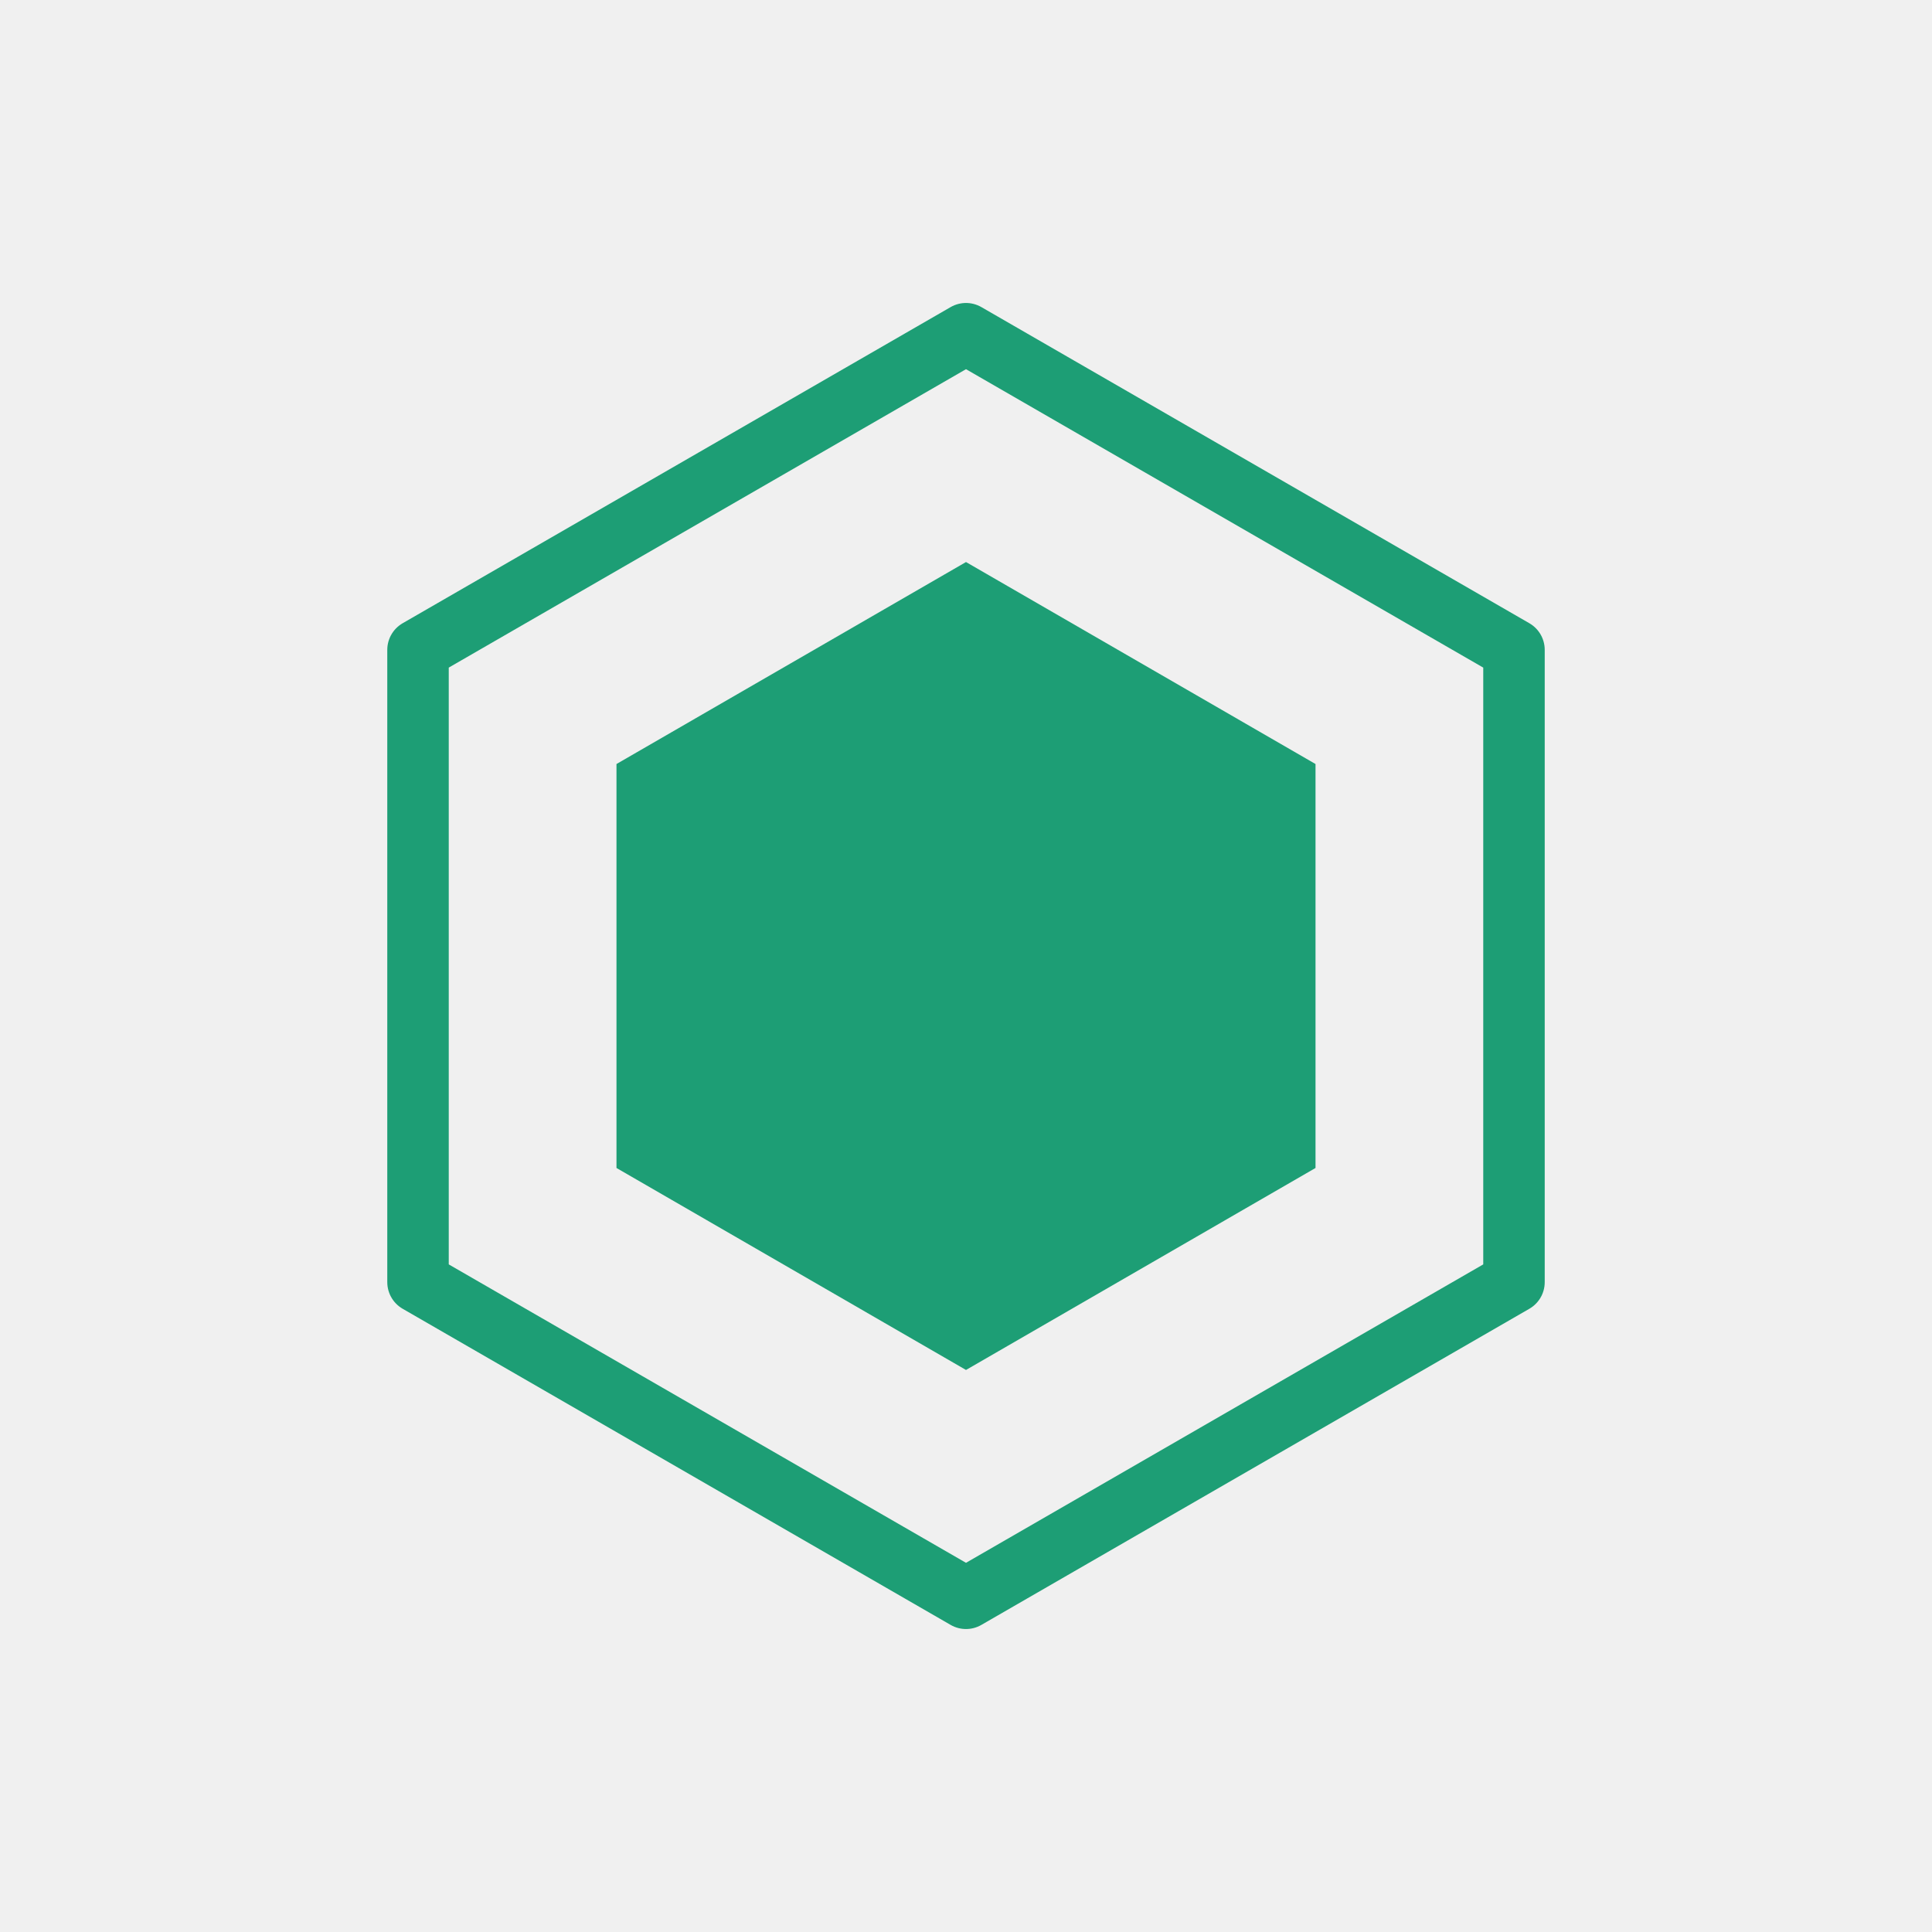
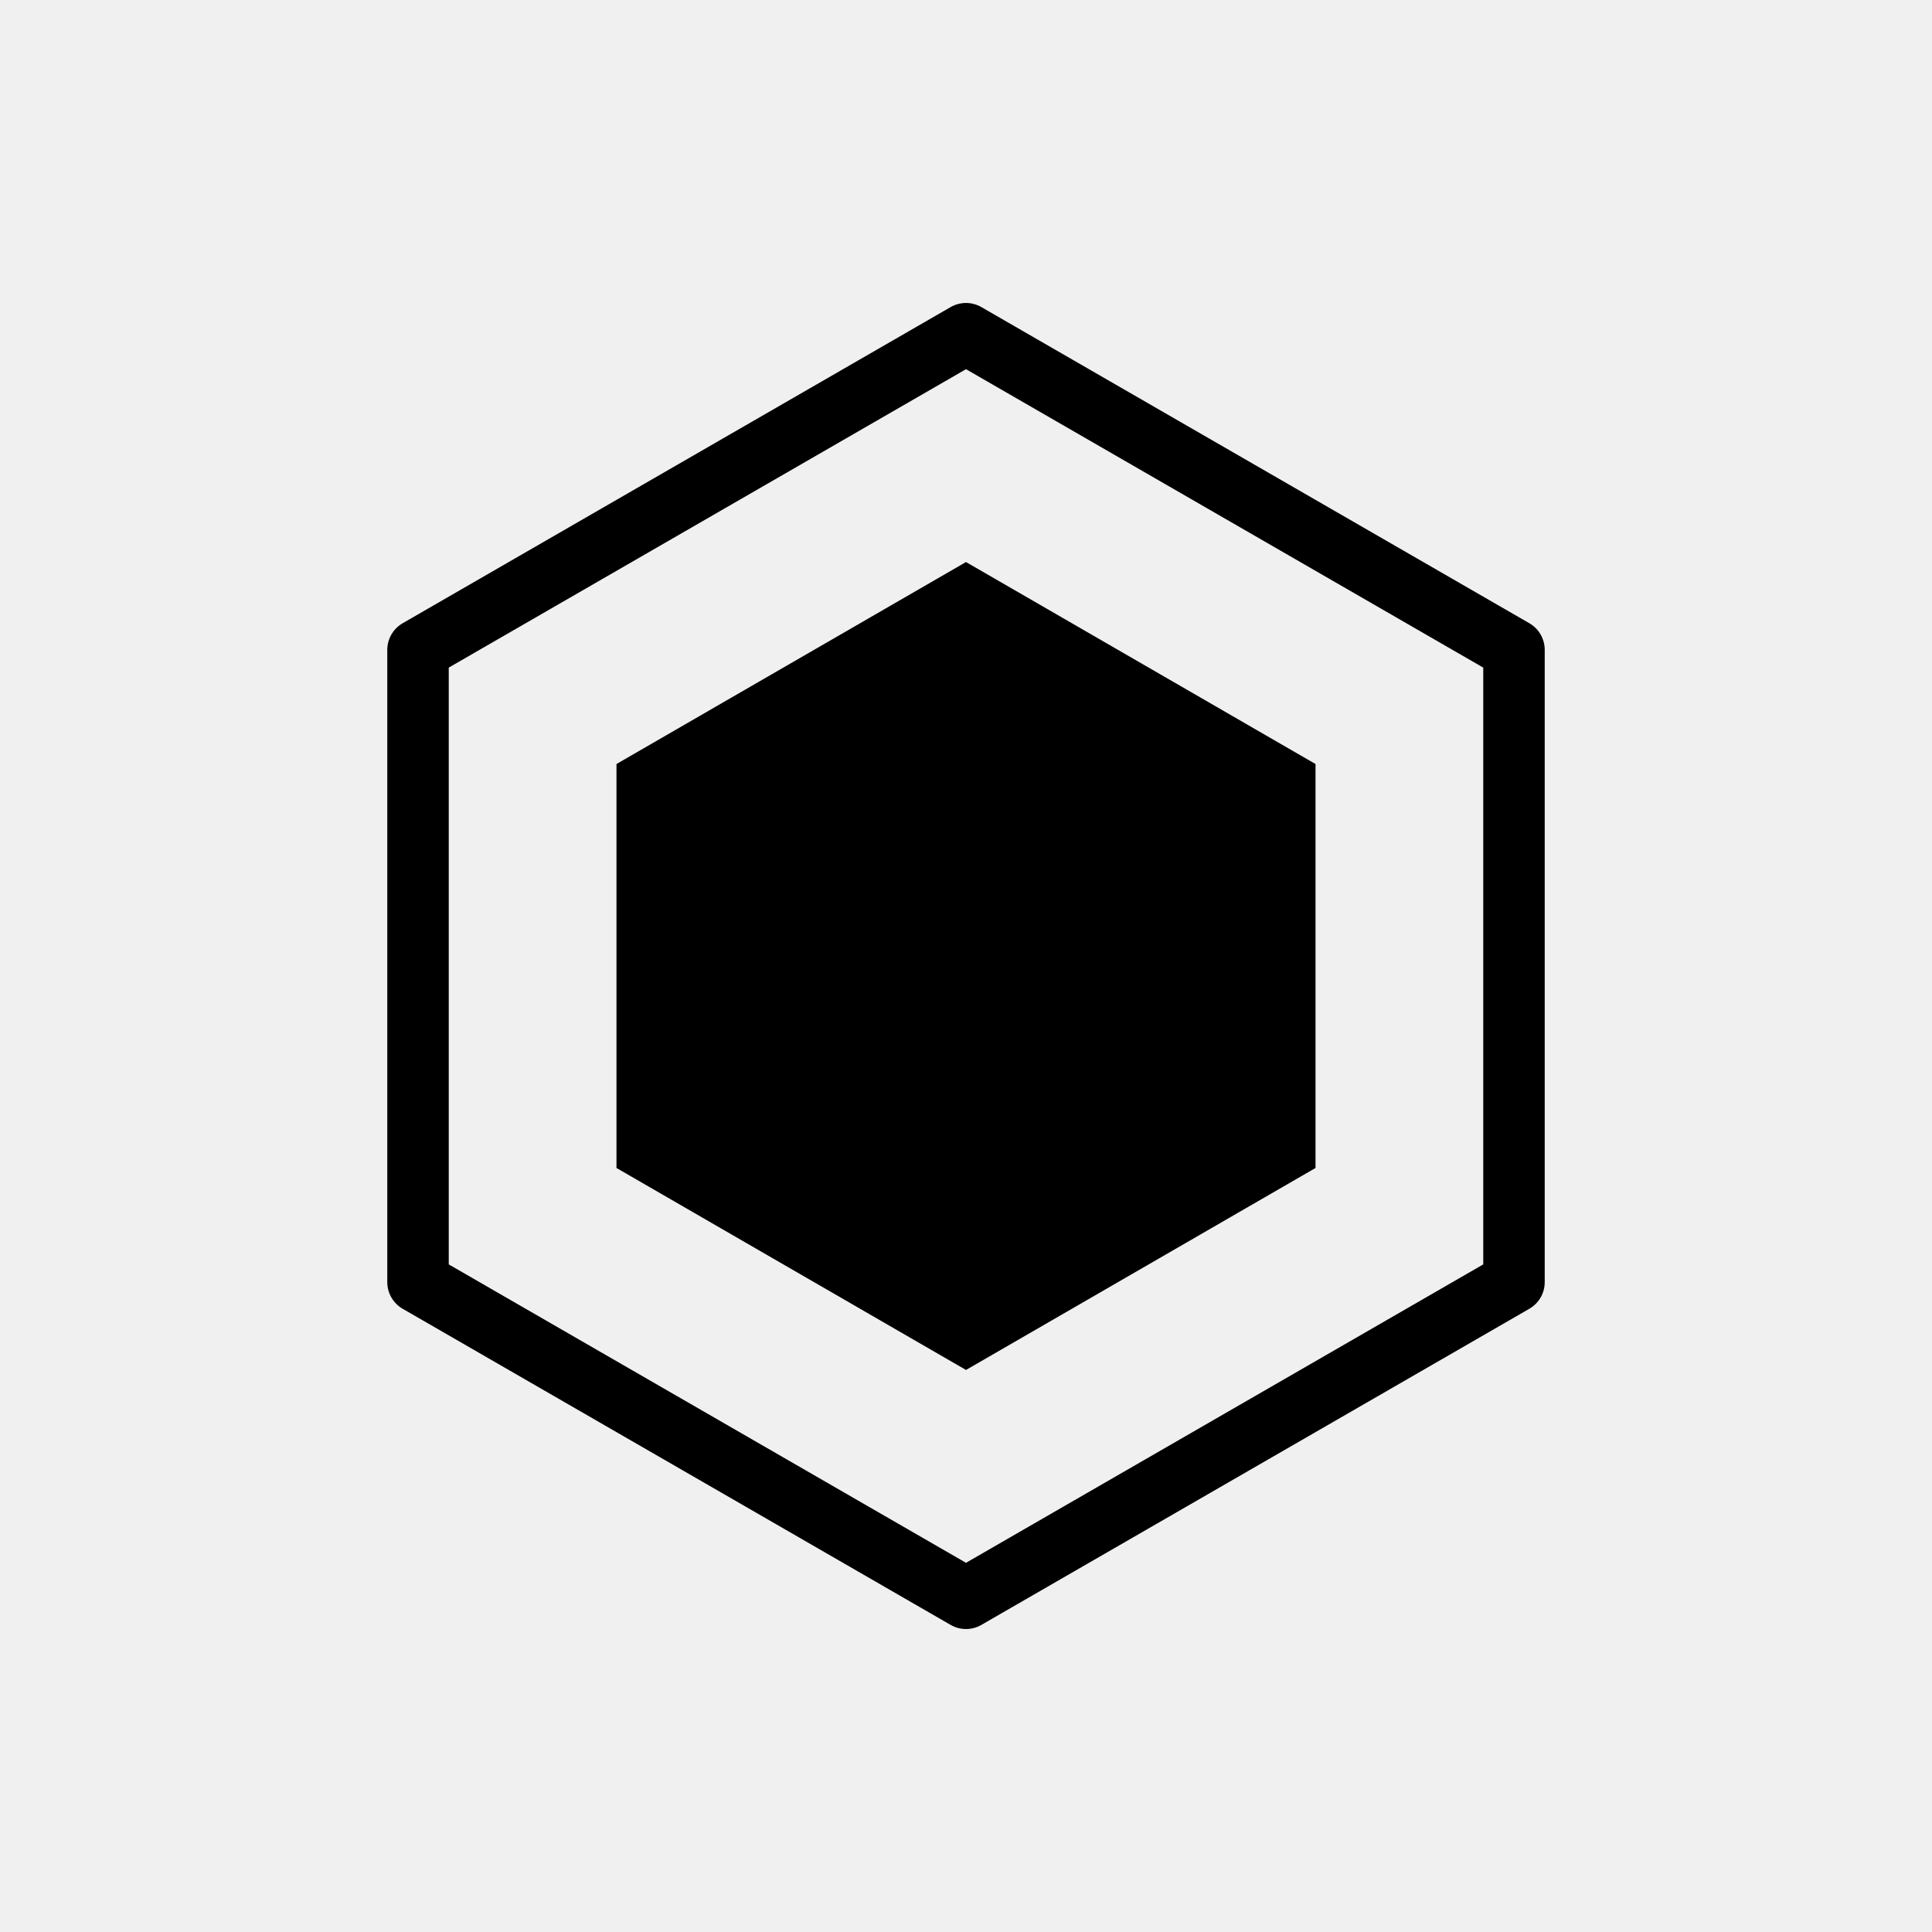
<svg xmlns="http://www.w3.org/2000/svg" viewBox="0 0 220 220" width="220" height="220">
  <defs>
    <style>
-       /*
-         Regular pointy-top hexagon, center 110,110
-         Outer ring  r=72:  110,38  172.4,74  172.4,146  110,182  47.6,146  47.6,74
-         Inner solid r=46:  110,64  149.8,87  149.8,133  110,156  70.2,133  70.2,87
-       */
- 
-       /* === BEAT + SPIN on inner hex === */
-       /* Pattern: beat(1.4s) then spin(0.5s) = 1.9s cycle */
-       /* Scale beat mapped to 0–73.7%, spin 73.7–100% */
- 
      @keyframes beat-spin {
-         /* beat phase */
        0%    { transform: rotate(0deg)   scale(1); }
        10.3% { transform: rotate(0deg)   scale(1.18); }
        20.6% { transform: rotate(0deg)   scale(0.96); }
        30.9% { transform: rotate(0deg)   scale(1.12); }
        51.6% { transform: rotate(0deg)   scale(1); }
        73.7% { transform: rotate(0deg)   scale(1); }
-         /* spin phase — ease in out approximated */
        80%   { transform: rotate(18deg)  scale(1); }
        88%   { transform: rotate(48deg)  scale(1); }
        94%   { transform: rotate(57deg)  scale(1); }
        100%  { transform: rotate(60deg)  scale(1); }
      }

-       /* Each ripple: starts at outer ring size, expands outward, fades */
      @keyframes ripple1 {
        0%   { transform: scale(1);    opacity: 0.55; }
-         10%  { transform: scale(1);    opacity: 0.55; }  /* wait for beat peak */
+         10%  { transform: scale(1);    opacity: 0.55; }
        100% { transform: scale(1.75); opacity: 0; }
      }
      @keyframes ripple2 {
        0%   { transform: scale(1);    opacity: 0; }
        25%  { transform: scale(1);    opacity: 0; }
-         35%  { transform: scale(1);    opacity: 0.4; }  /* second beat peak */
+         35%  { transform: scale(1);    opacity: 0.4; }
        100% { transform: scale(1.6);  opacity: 0; }
      }

-       /* Outer ring subtle pulse */
      @keyframes ring-glow {
        0%    { opacity: 0.38; }
        10.3% { opacity: 0.7; }
        20.6% { opacity: 0.38; }
        30.9% { opacity: 0.6; }
        51.6% { opacity: 0.38; }
        100%  { opacity: 0.38; }
      }

      .inner {
        transform-origin: 110px 110px;
        animation: beat-spin 1.9s cubic-bezier(0.4,0,0.6,1) infinite;
+         fill: #000000;
      }
      .outer-ring {
        transform-origin: 110px 110px;
        animation: ring-glow 1.9s ease-in-out infinite;
+         fill: none;
+         stroke: #000000;
+         stroke-width: 7;
+         stroke-linejoin: round;
      }
      .ripple1 {
        transform-origin: 110px 110px;
        fill: none;
-         stroke: #1D9E75;
+         stroke: #000000;
        stroke-width: 2;
        stroke-linejoin: round;
        animation: ripple1 1.9s ease-out infinite;
      }
      .ripple2 {
        transform-origin: 110px 110px;
        fill: none;
-         stroke: #1D9E75;
+         stroke: #000000;
        stroke-width: 1.5;
        stroke-linejoin: round;
        animation: ripple2 1.9s ease-out infinite;
+       }
+ 
+       @media (prefers-color-scheme: dark) {
+         .inner { fill: #FFFFFF; }
+         .outer-ring, .ripple1, .ripple2 { stroke: #FFFFFF; }
      }
    </style>
  </defs>
  <polygon class="ripple1" points="110,38 172.4,74 172.4,146 110,182 47.6,146 47.6,74" />
  <polygon class="ripple2" points="110,38 172.4,74 172.4,146 110,182 47.6,146 47.6,74" />
-   <polygon class="outer-ring" fill="none" stroke="#1D9E75" stroke-width="7" stroke-linejoin="round" points="110,38 172.4,74 172.4,146 110,182 47.6,146 47.6,74" />
-   <polygon class="inner" fill="#1D9E75" points="110,64 149.8,87 149.8,133 110,156 70.2,133 70.2,87" />
+   <polygon class="outer-ring" points="110,38 172.4,74 172.4,146 110,182 47.6,146 47.6,74" />
+   <polygon class="inner" points="110,64 149.8,87 149.8,133 110,156 70.2,133 70.2,87" />
</svg>
